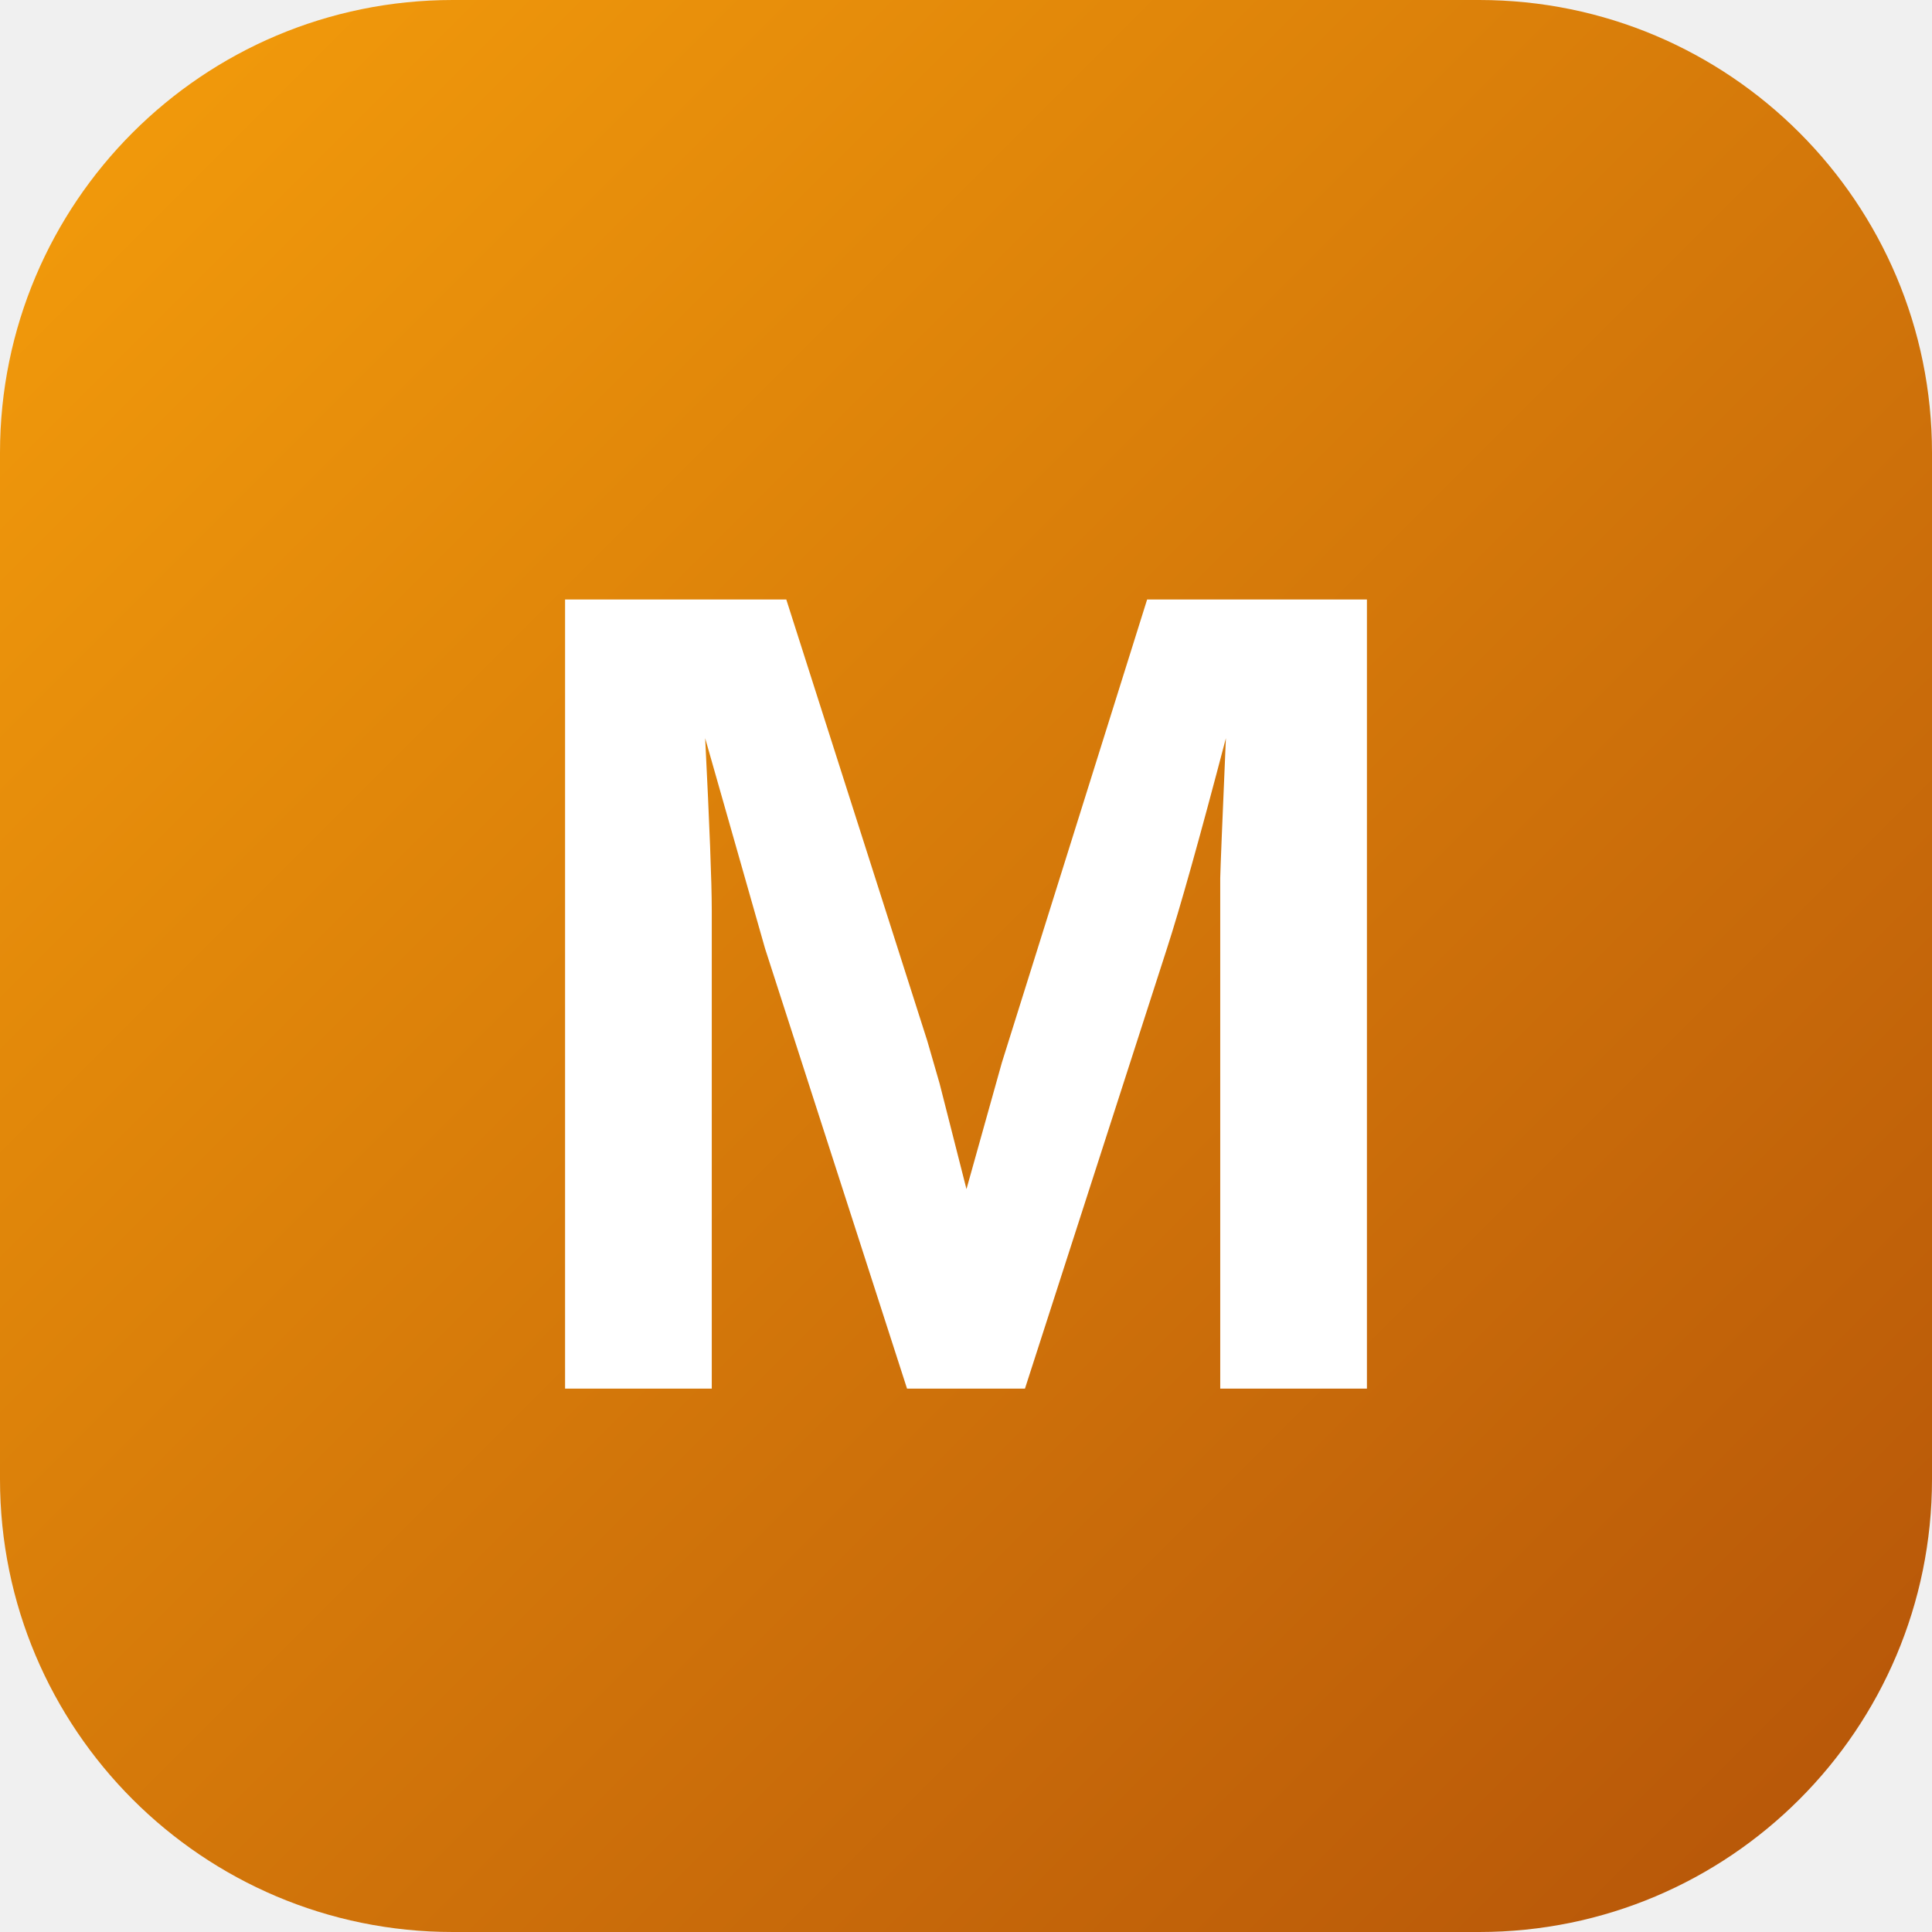
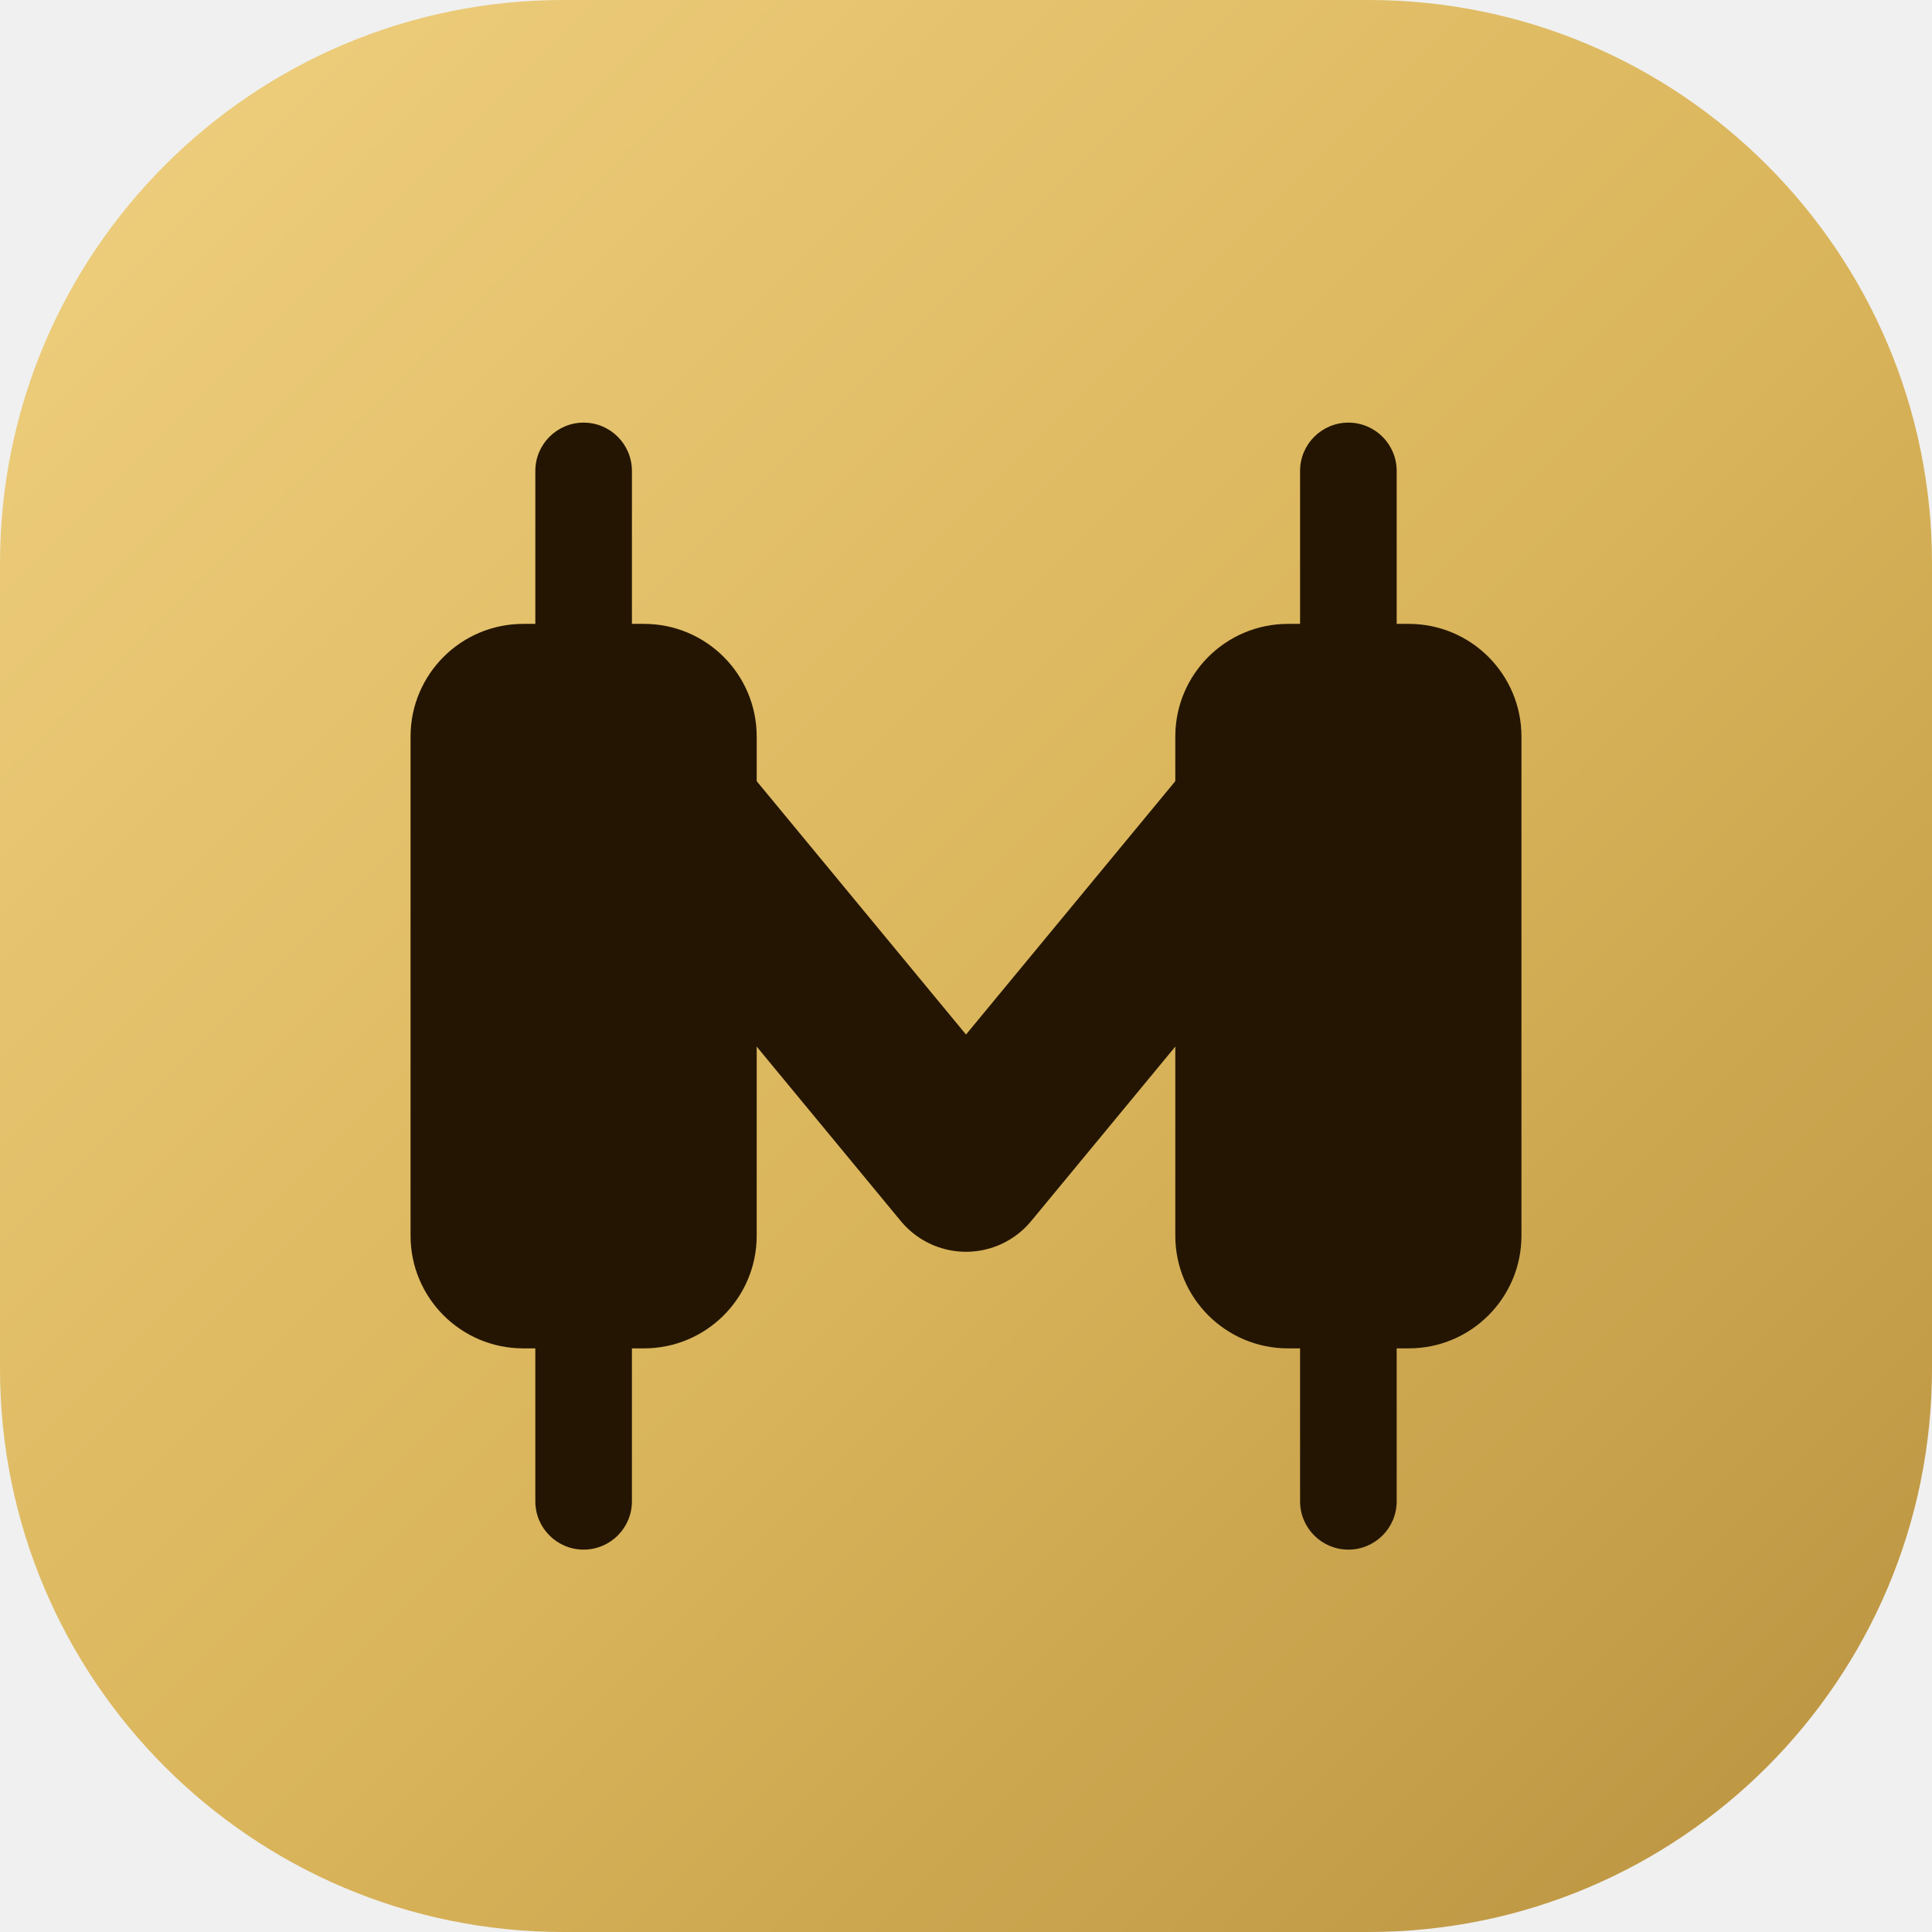
- <svg xmlns="http://www.w3.org/2000/svg" viewBox="0 0 64 64">
+ <svg xmlns="http://www.w3.org/2000/svg" viewBox="0 0 48 48" role="img" aria-label="Memorifund Ai Platform">
  <defs>
-     <linearGradient id="g" x1="0" y1="0" x2="1" y2="1">
-       <stop offset="0" stop-color="#F59E0B" />
-       <stop offset="1" stop-color="#B45309" />
+     <linearGradient id="mfGold" x1="0" y1="0" x2="1" y2="1">
+       <stop offset="0" stop-color="#F0D080" />
+       <stop offset=".55" stop-color="#D9B45A" />
+       <stop offset="1" stop-color="#B8913F" />
    </linearGradient>
  </defs>
-   <rect width="64" height="64" rx="15" fill="url(#g)" />
-   <text x="32" y="46" font-family="Arial, Helvetica, sans-serif" font-size="38" font-weight="800" fill="#fff" text-anchor="middle">M</text>
+   <rect width="48" height="48" rx="14" fill="url(#mfGold)" />
+   <g fill="#241503">
+     <rect x="13.3" y="10.5" width="2.4" height="28" rx="1.2" />
+     <rect x="10.2" y="15.5" width="8.6" height="18" rx="2.8" />
+     <rect x="32.3" y="10.5" width="2.4" height="28" rx="1.2" />
+     <rect x="29.2" y="15.5" width="8.6" height="18" rx="2.8" />
+   </g>
+   <path d="M14.5 17.5 24 29 33.5 17.5" fill="none" stroke="#241503" stroke-width="4.2" stroke-linecap="round" stroke-linejoin="round" />
</svg>
